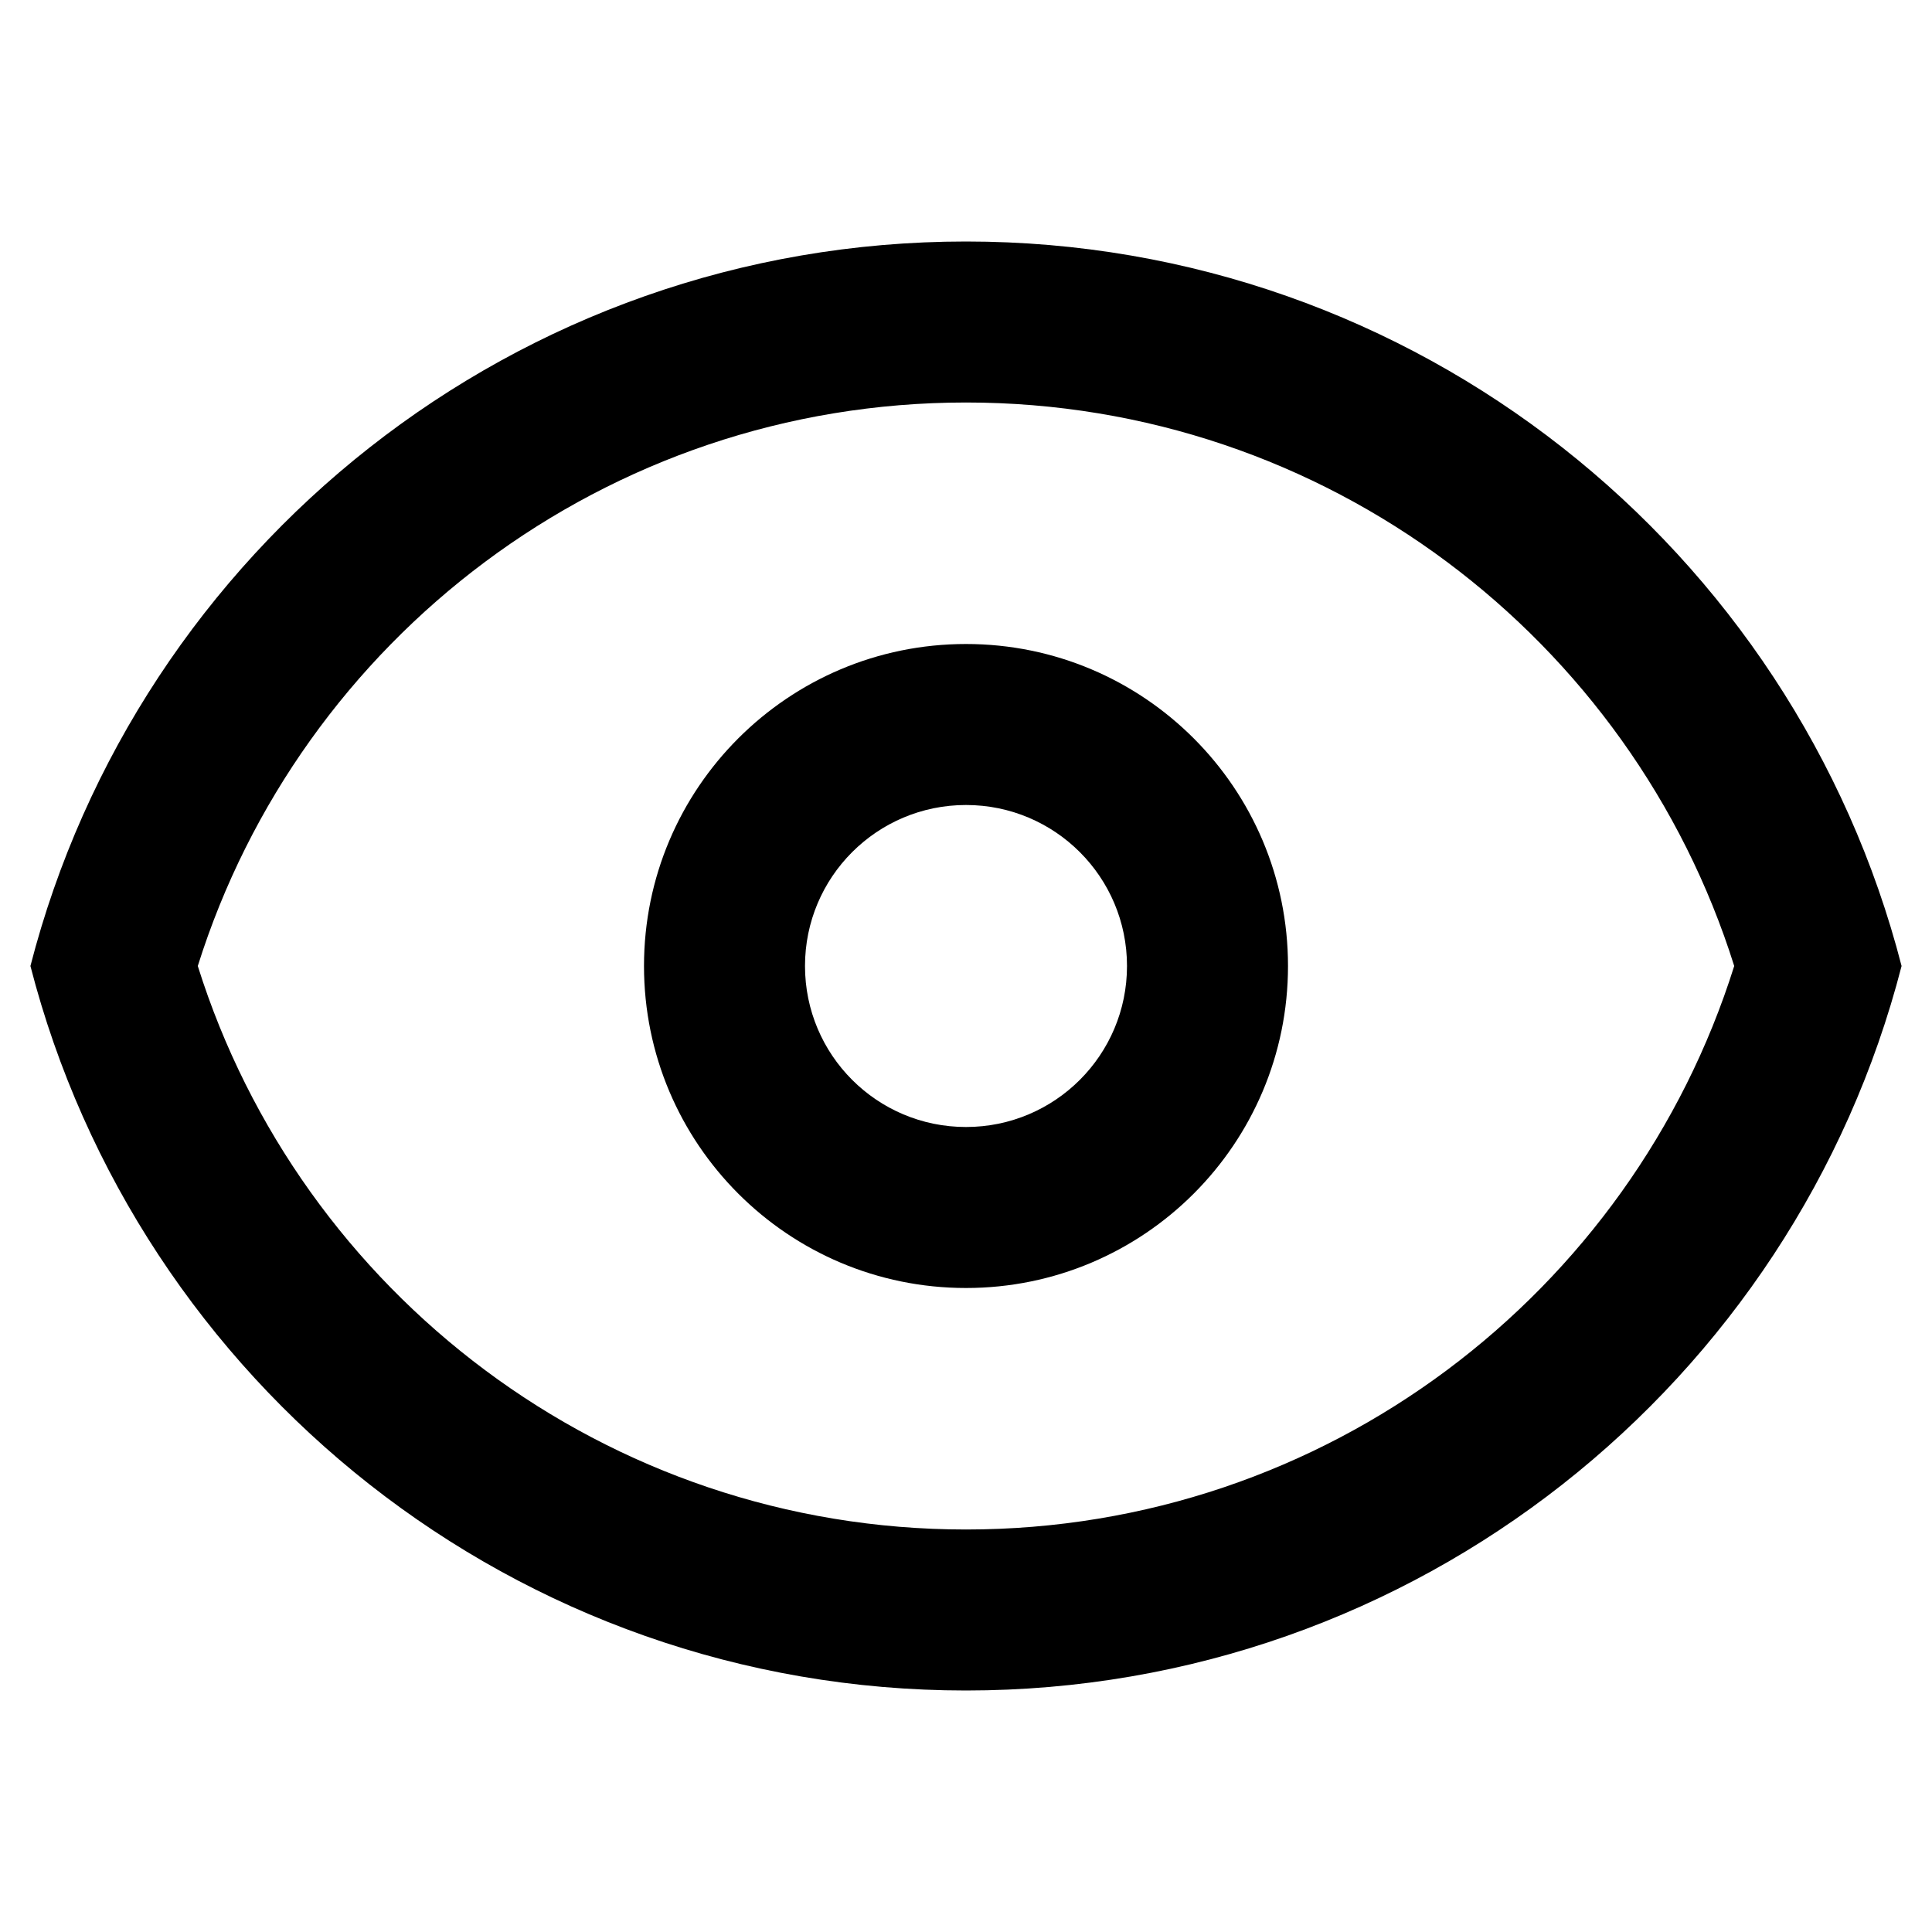
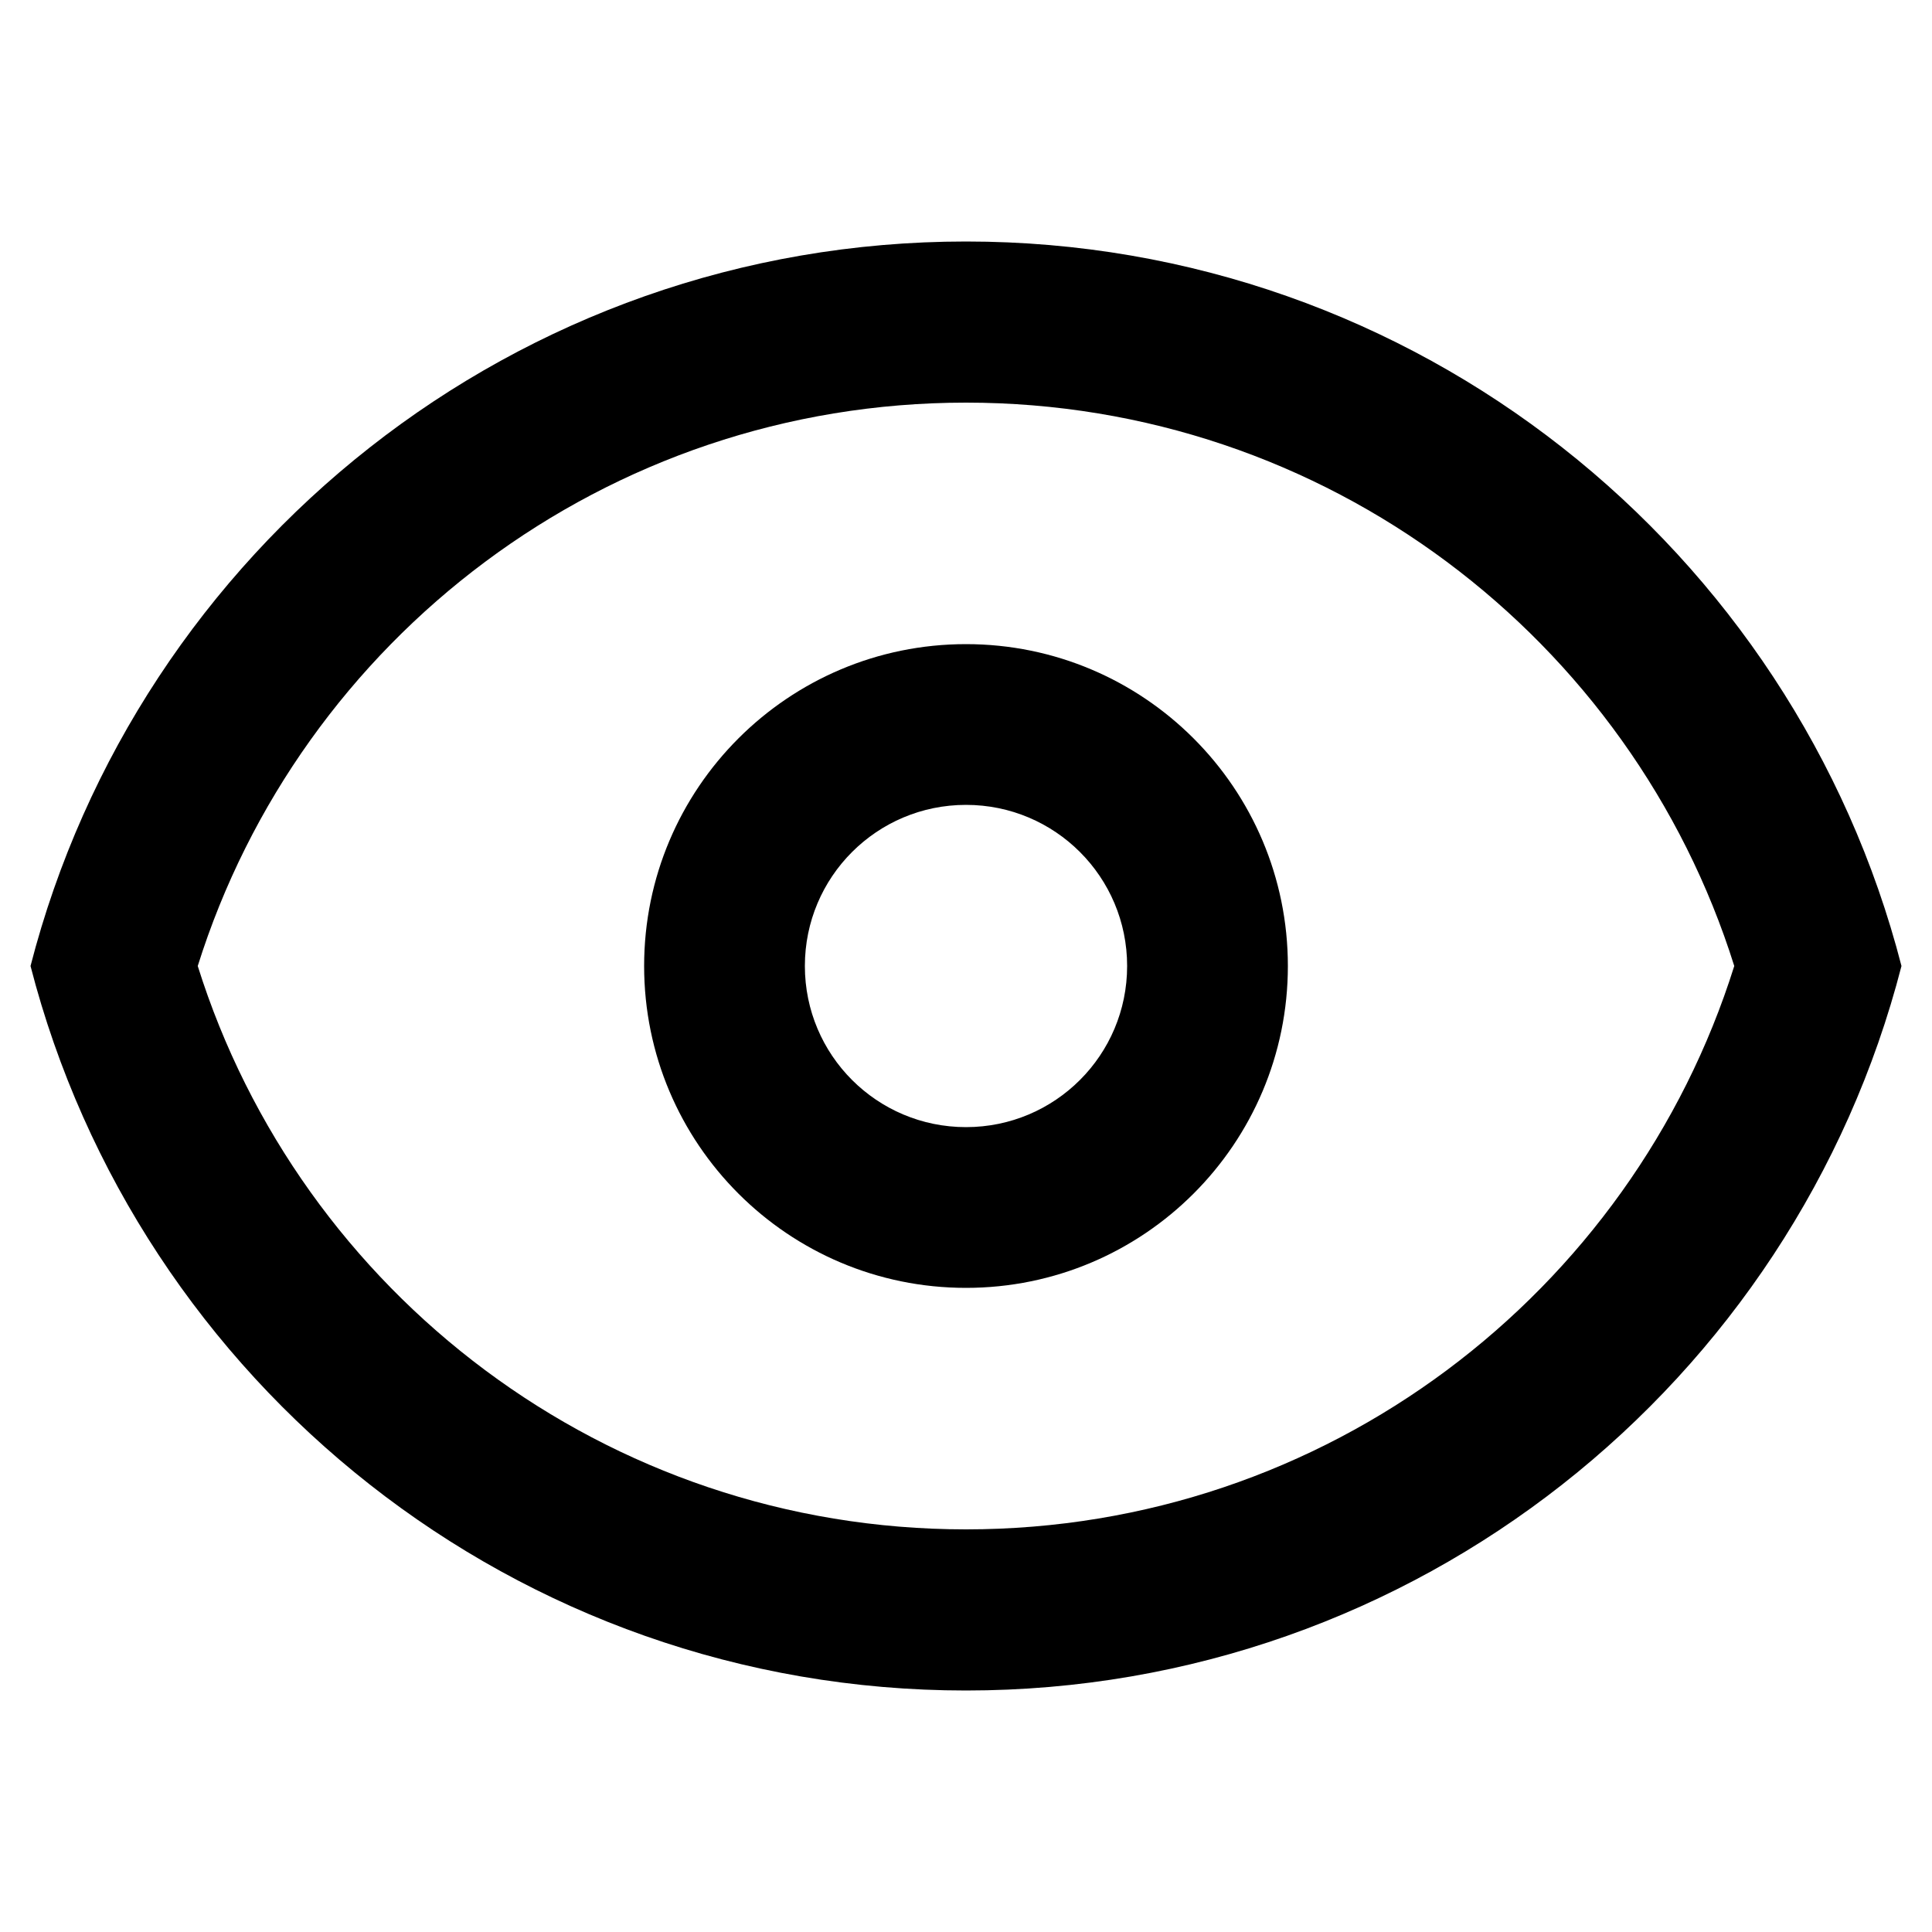
- <svg xmlns="http://www.w3.org/2000/svg" width="24" height="24" viewBox="0 0 24 24" fill="none">
-   <path fill-rule="evenodd" clip-rule="evenodd" d="M16 12C16 14.209 14.209 16 12 16C9.791 16 8 14.209 8 12C8 9.791 9.791 8 12 8C14.209 8 16 9.791 16 12ZM14 12C14 13.105 13.105 14 12 14C10.895 14 10 13.105 10 12C10 10.895 10.895 10 12 10C13.105 10 14 10.895 14 12Z" fill="currentColor" />
-   <path fill-rule="evenodd" clip-rule="evenodd" d="M12 3C17.591 3 22.29 6.824 23.622 12C22.29 17.176 17.591 21 12 21C6.408 21 1.71 17.176 0.378 12C1.71 6.824 6.408 3 12 3ZM12 19C7.524 19 3.731 16.058 2.457 12C3.731 7.942 7.524 5 12 5C16.476 5 20.269 7.942 21.543 12C20.269 16.058 16.476 19 12 19Z" fill="currentColor" />
+ <svg xmlns="http://www.w3.org/2000/svg" width="20px" height="20px" viewBox="0 0 20 20" version="1.1">
+   <g id="surface1">
+     <path style=" stroke:none;fill-rule:evenodd;fill:rgb(0%,0%,0%);fill-opacity:1;" d="M 13.332 10 C 13.332 11.84 11.84 13.332 10 13.332 C 8.16 13.332 6.668 11.84 6.668 10 C 6.668 8.16 8.16 6.668 10 6.668 C 11.84 6.668 13.332 8.16 13.332 10 Z M 11.668 10 C 11.668 10.922 10.922 11.668 10 11.668 C 9.078 11.668 8.332 10.922 8.332 10 C 8.332 9.078 9.078 8.332 10 8.332 C 10.922 8.332 11.668 9.078 11.668 10 Z M 11.668 10 " />
+     <path style=" stroke:none;fill-rule:evenodd;fill:rgb(0%,0%,0%);fill-opacity:1;" d="M 10 2.5 C 14.66 2.5 18.574 5.688 19.684 10 C 18.574 14.312 14.66 17.5 10 17.5 C 5.34 17.5 1.426 14.312 0.316 10 C 1.426 5.688 5.34 2.5 10 2.5 Z M 10 15.832 C 6.27 15.832 3.109 13.383 2.047 10 C 3.109 6.617 6.27 4.168 10 4.168 C 13.73 4.168 16.891 6.617 17.953 10 C 16.891 13.383 13.73 15.832 10 15.832 Z M 10 15.832 " />
+   </g>
</svg>
